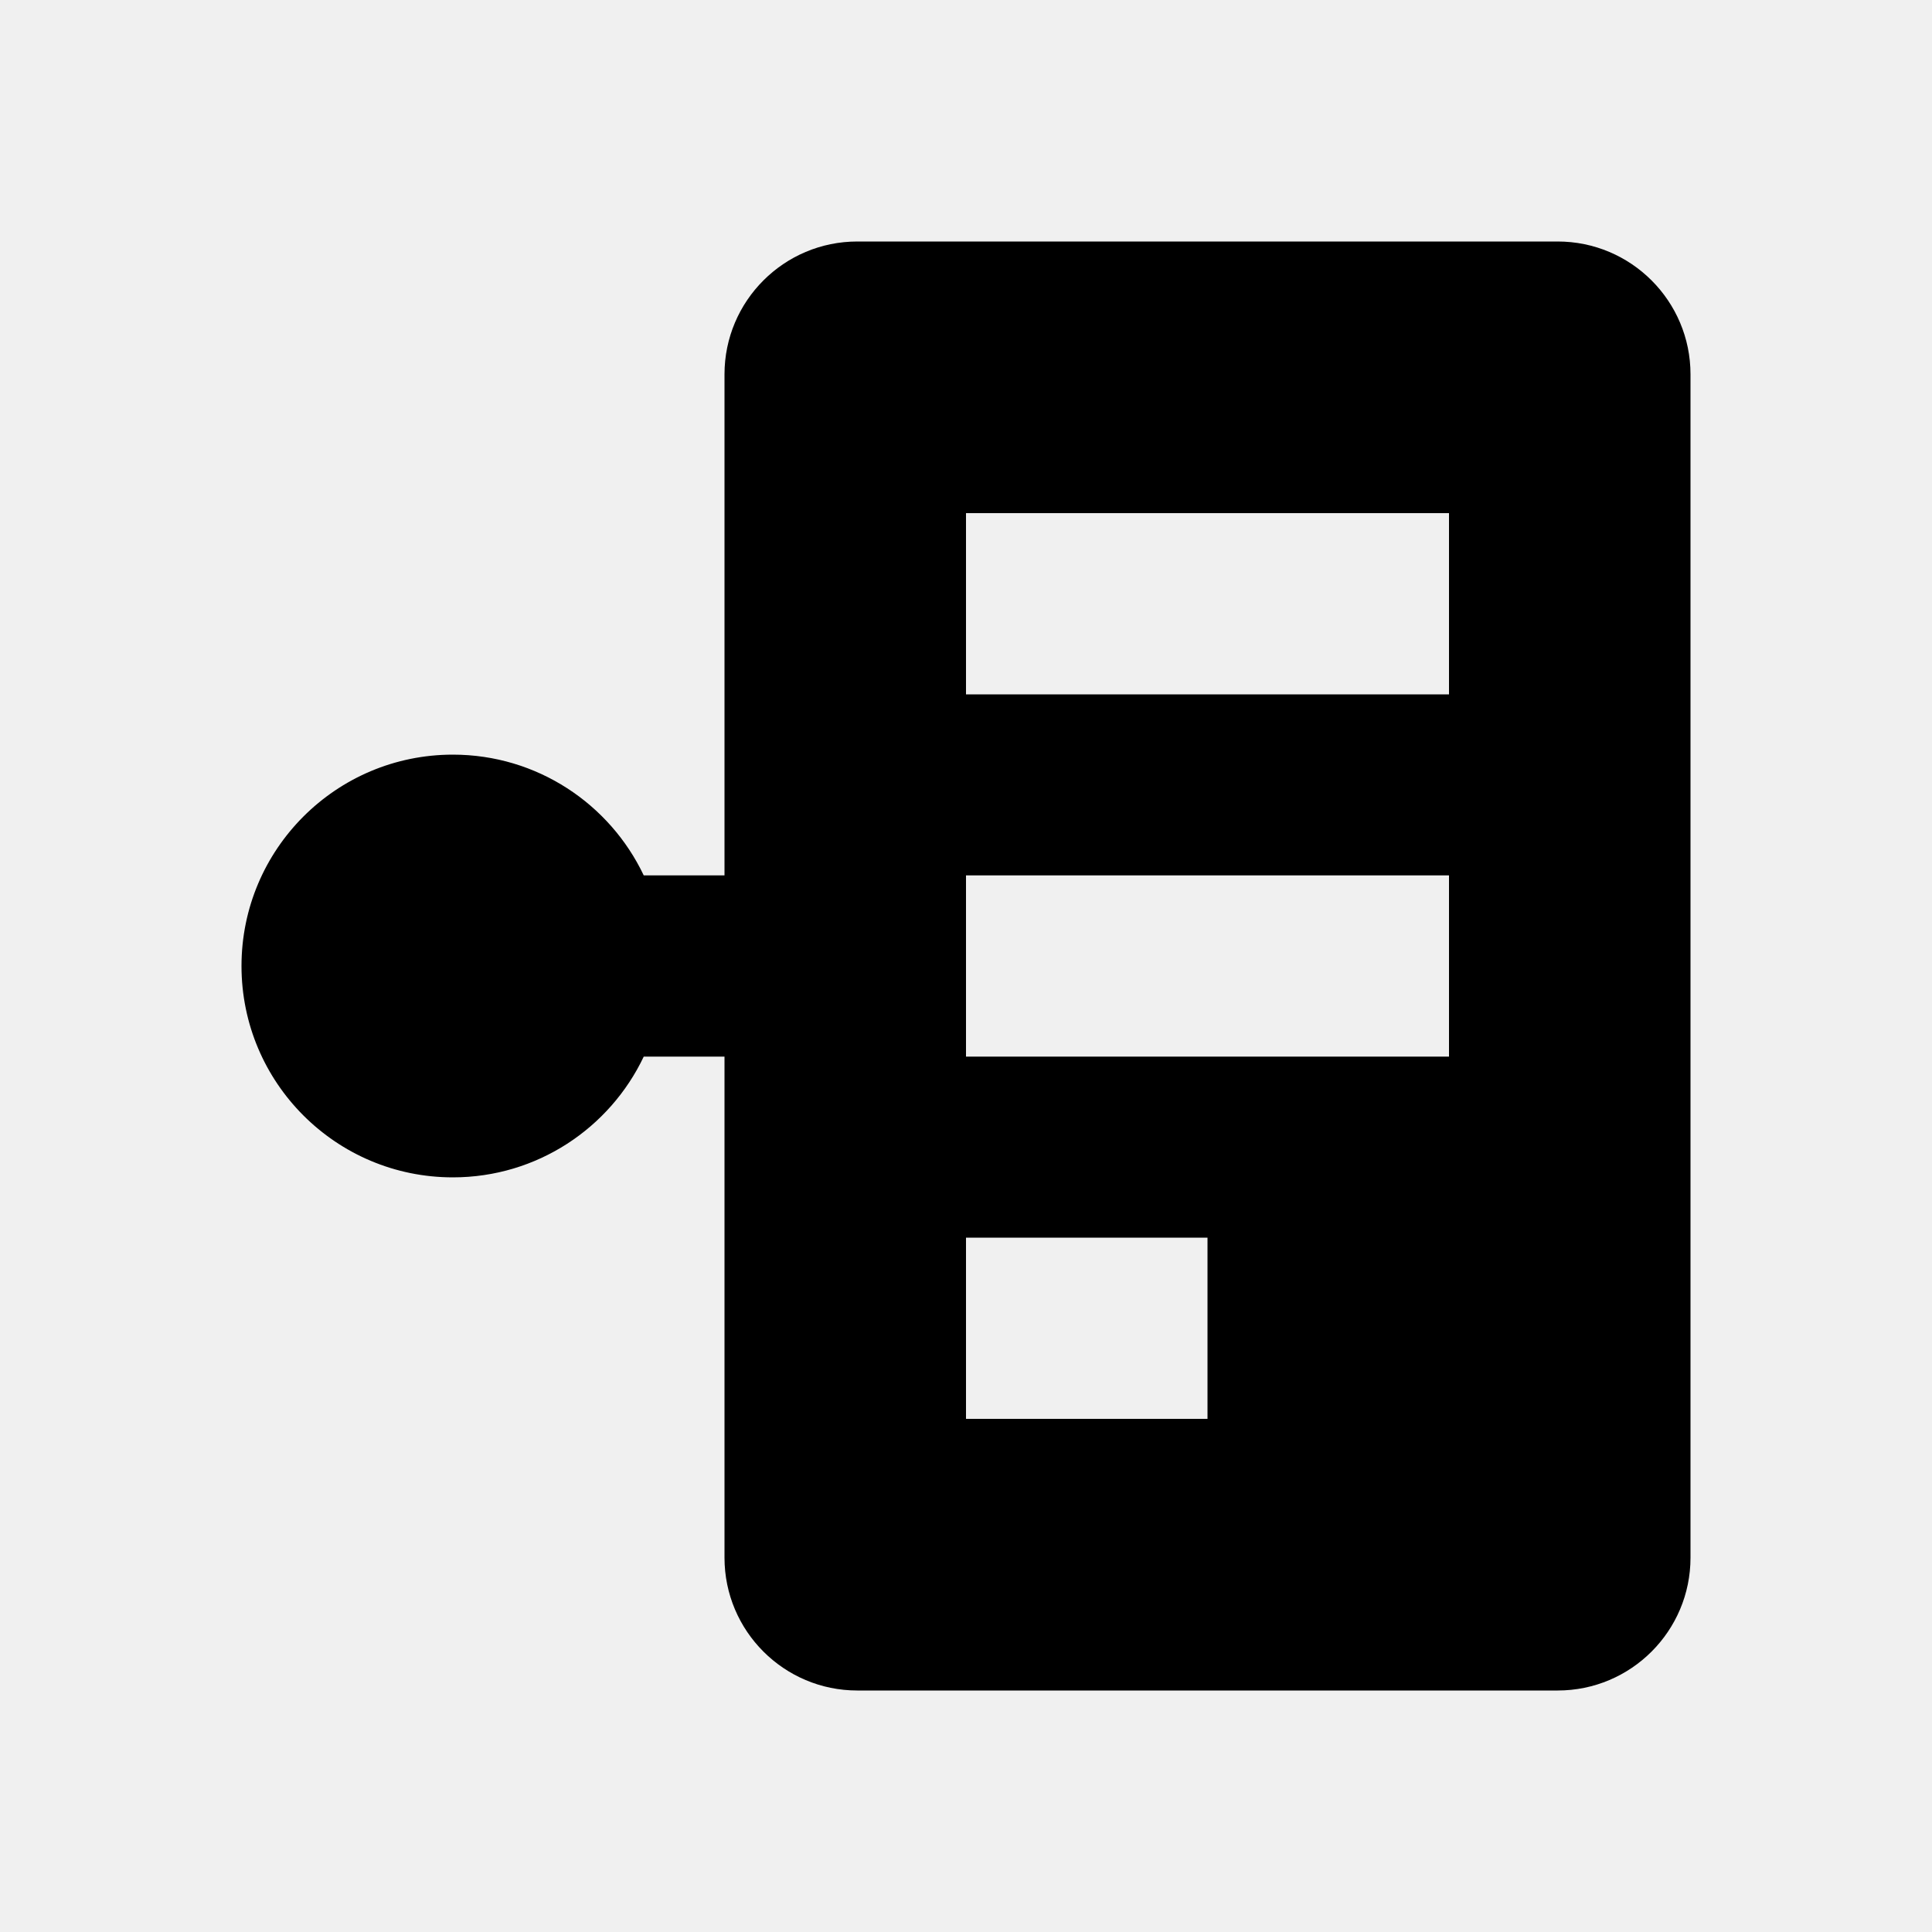
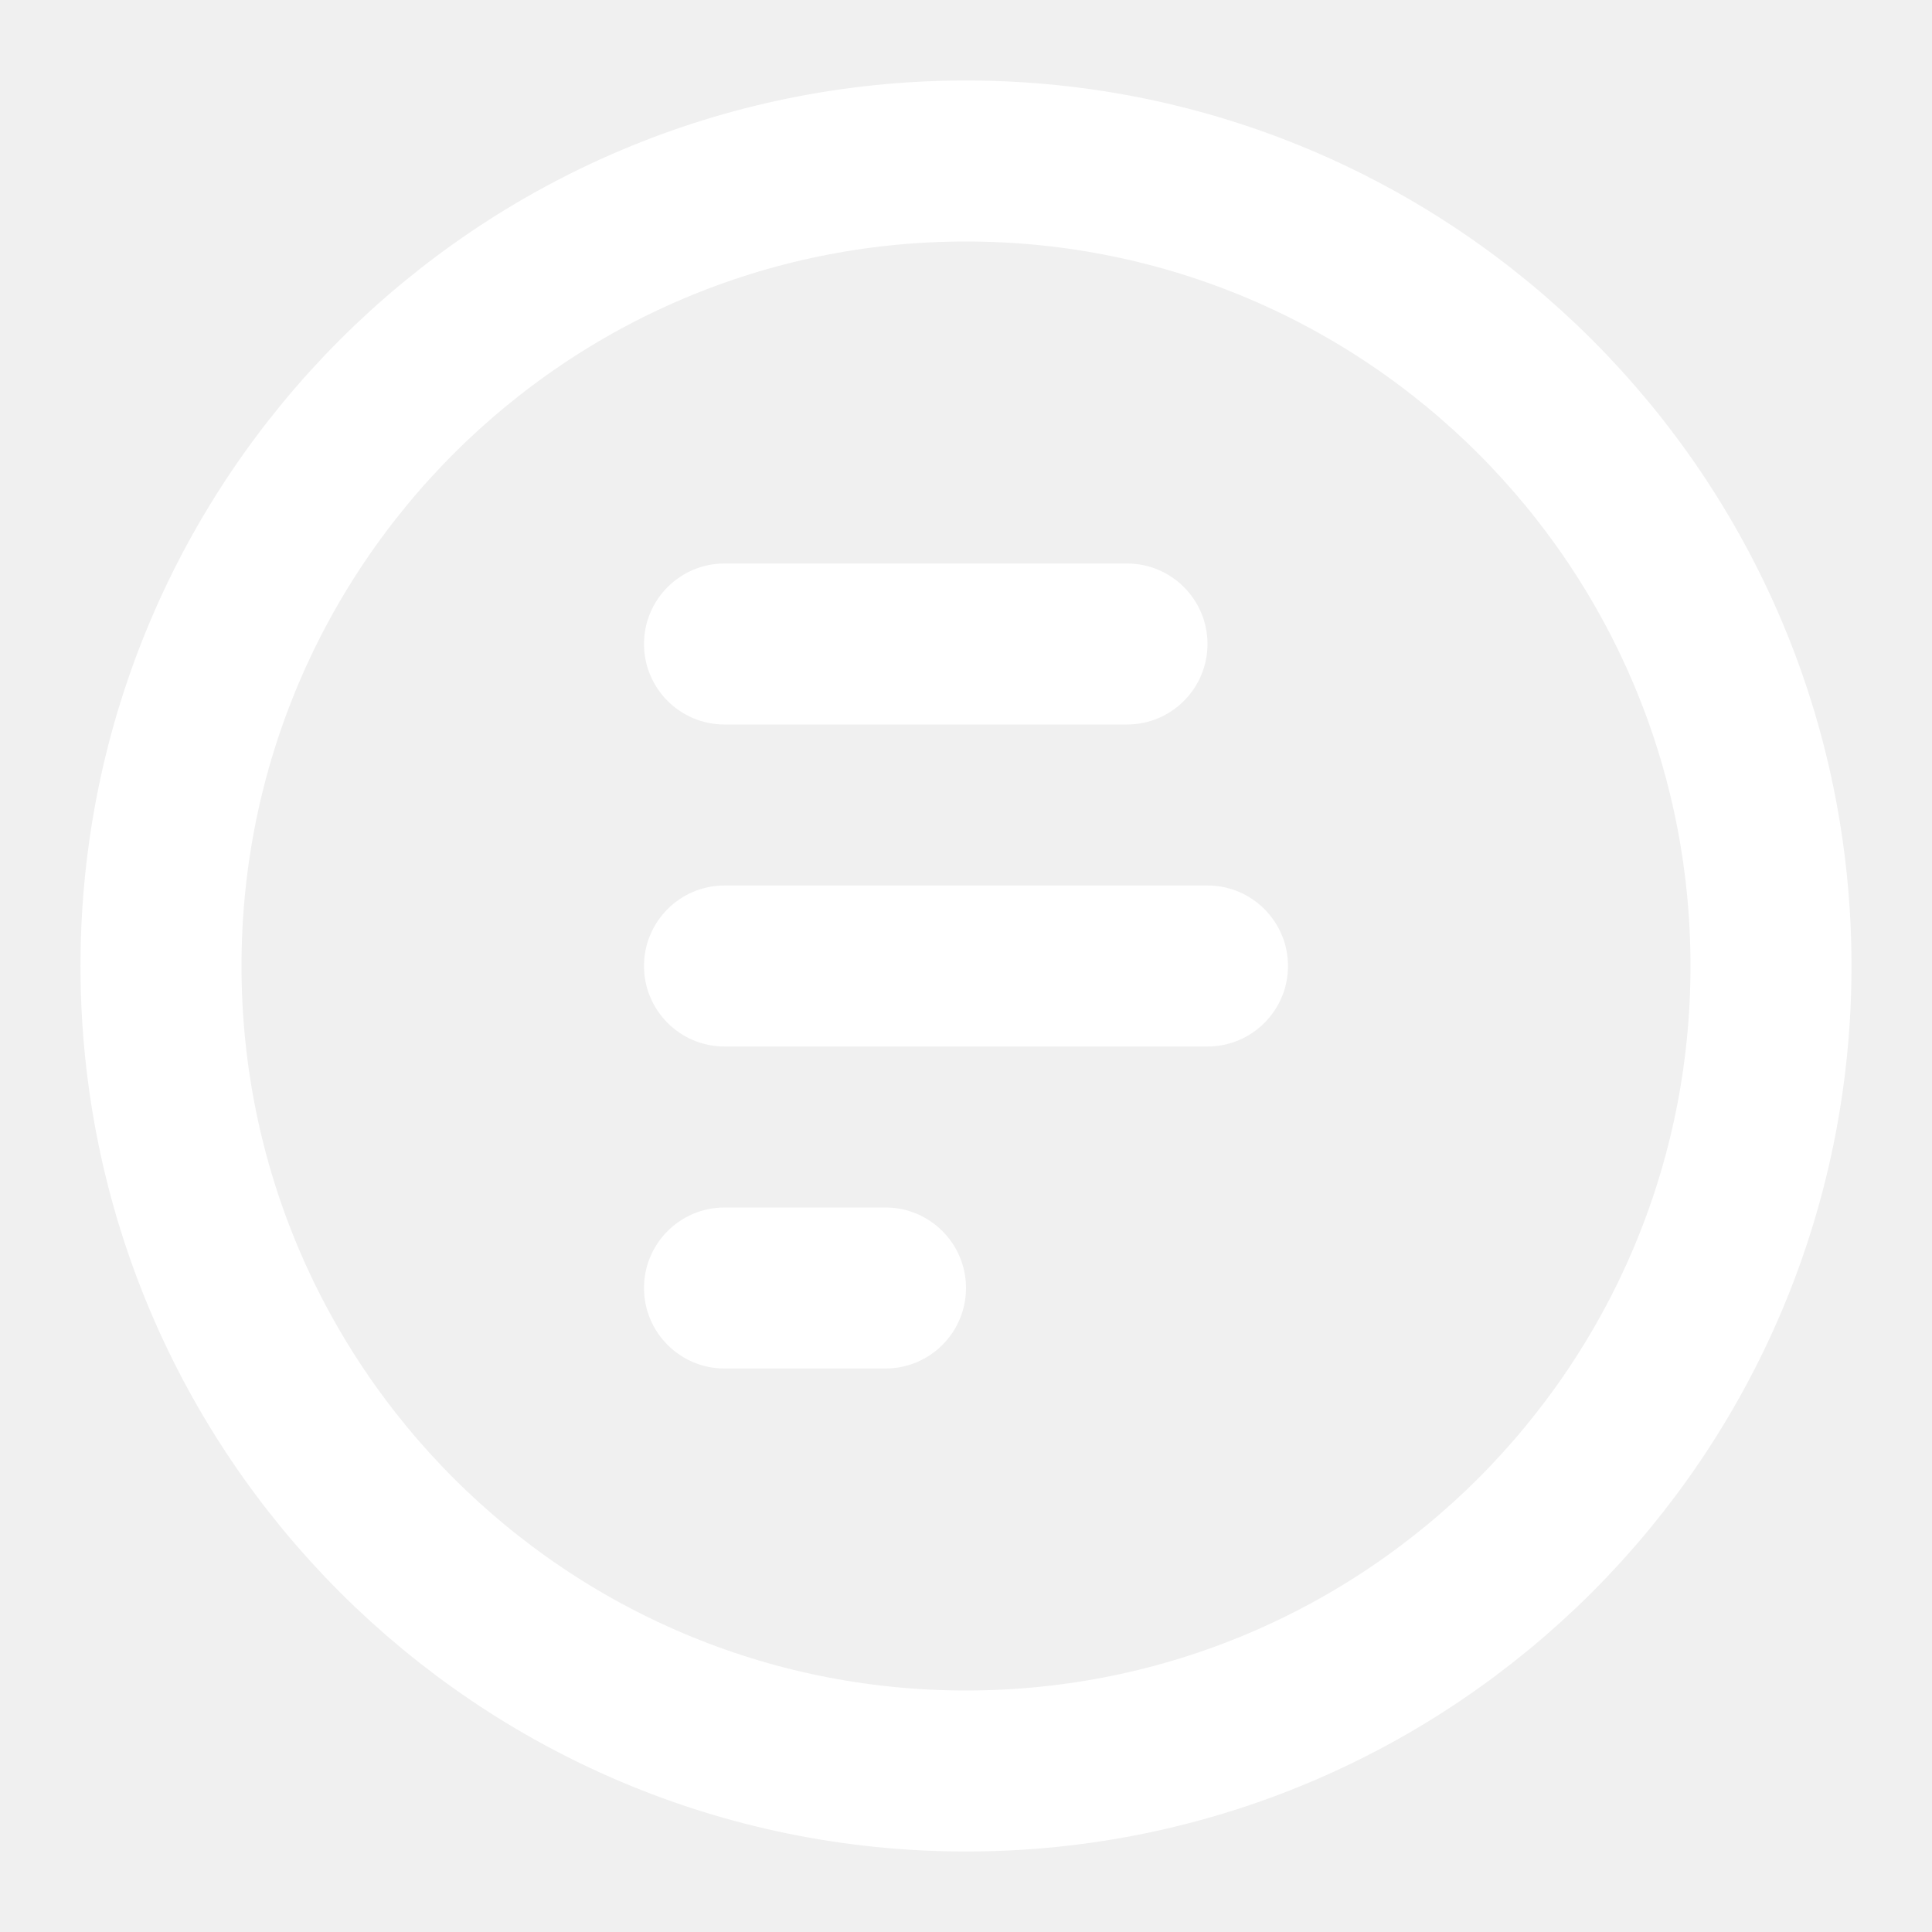
- <svg xmlns="http://www.w3.org/2000/svg" viewBox="0 0 20 20" fill="none">
-   <path fill-rule="evenodd" clip-rule="evenodd" d="M7.5 3.875C7.5 3.116 8.116 2.5 8.875 2.5H16.125C16.884 2.5 17.5 3.116 17.5 3.875V16.125C17.5 16.884 16.884 17.5 16.125 17.5H8.875C8.116 17.5 7.5 16.884 7.5 16.125V10.938H6.664C6.313 11.677 5.56 12.188 4.688 12.188C3.479 12.188 2.5 11.208 2.5 10C2.5 8.792 3.479 7.812 4.688 7.812C5.56 7.812 6.313 8.323 6.664 9.062H7.5V3.875ZM15 7.188H10V5.312H15V7.188ZM15 10.938H10V9.062H15V10.938ZM10 14.688H12.5V12.812H10V14.688Z" fill="currentColor" />
+ <svg xmlns="http://www.w3.org/2000/svg" width="24" height="24" viewBox="0 0 24 24" fill="none">
+   <g clip-path="url(#clip0_11_270)">
+     <path d="M12 22C17.523 22 22 17.523 22 12C22 6.477 17.523 2 12 2C6.477 2 2 6.477 2 12C2 17.523 6.477 22 12 22Z" stroke="white" stroke-width="2" />
+     <path fill-rule="evenodd" clip-rule="evenodd" d="M8 12C8 11.448 8.448 11 9 11H15C15.552 11 16 11.448 16 12C16 12.552 15.552 13 15 13H9C8.448 13 8 12.552 8 12Z" fill="white" />
+     <path fill-rule="evenodd" clip-rule="evenodd" d="M8 16C8 15.448 8.448 15 9 15H11C11.552 15 12 15.448 12 16C12 16.552 11.552 17 11 17H9C8.448 17 8 16.552 8 16Z" fill="white" />
+     <path fill-rule="evenodd" clip-rule="evenodd" d="M8 8C8 7.448 8.448 7 9 7H14C14.552 7 15 7.448 15 8C15 8.552 14.552 9 14 9H9C8.448 9 8 8.552 8 8Z" fill="white" />
+   </g>
+   <defs>
+     <clipPath id="clip0_11_270">
+       <rect width="24" height="24" fill="white" />
+     </clipPath>
+   </defs>
</svg>
